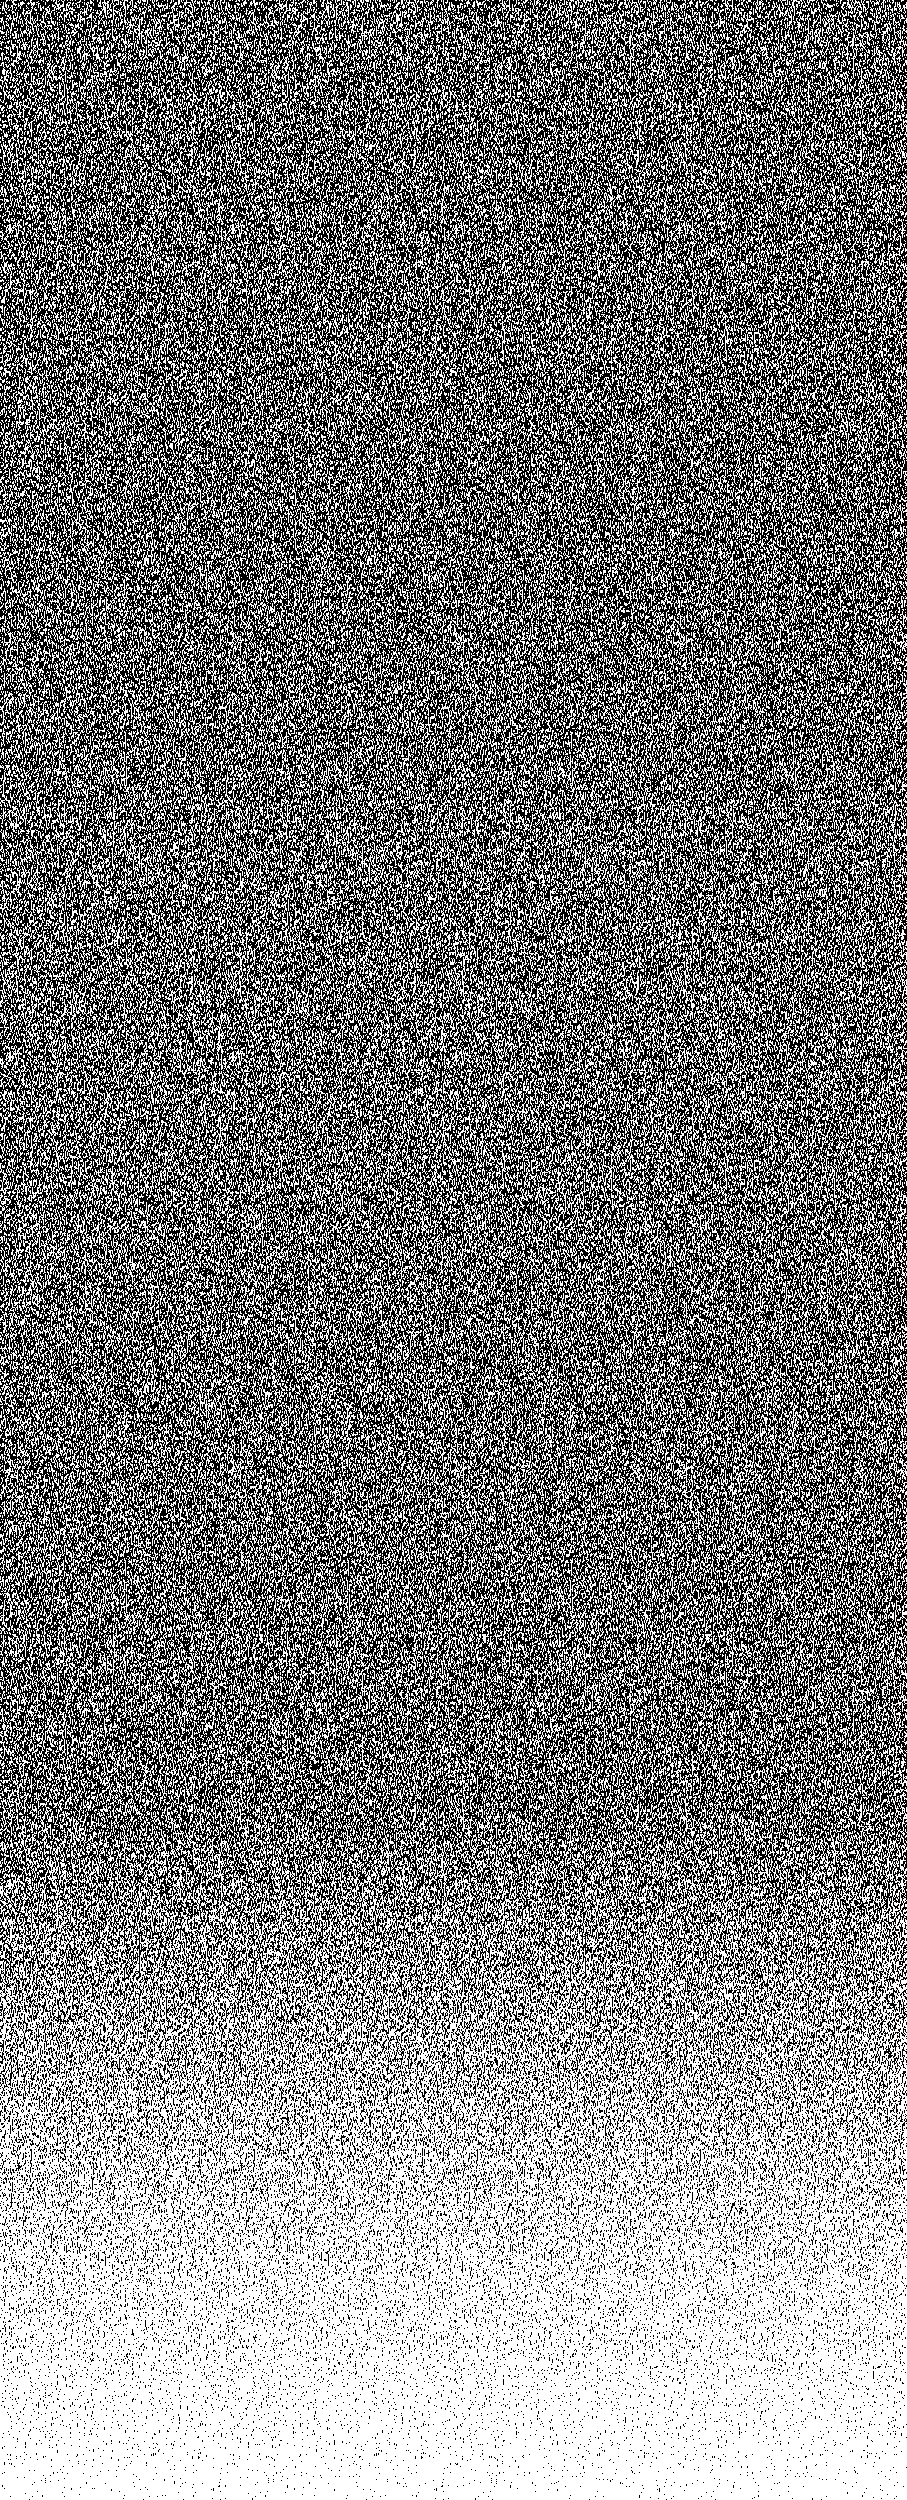
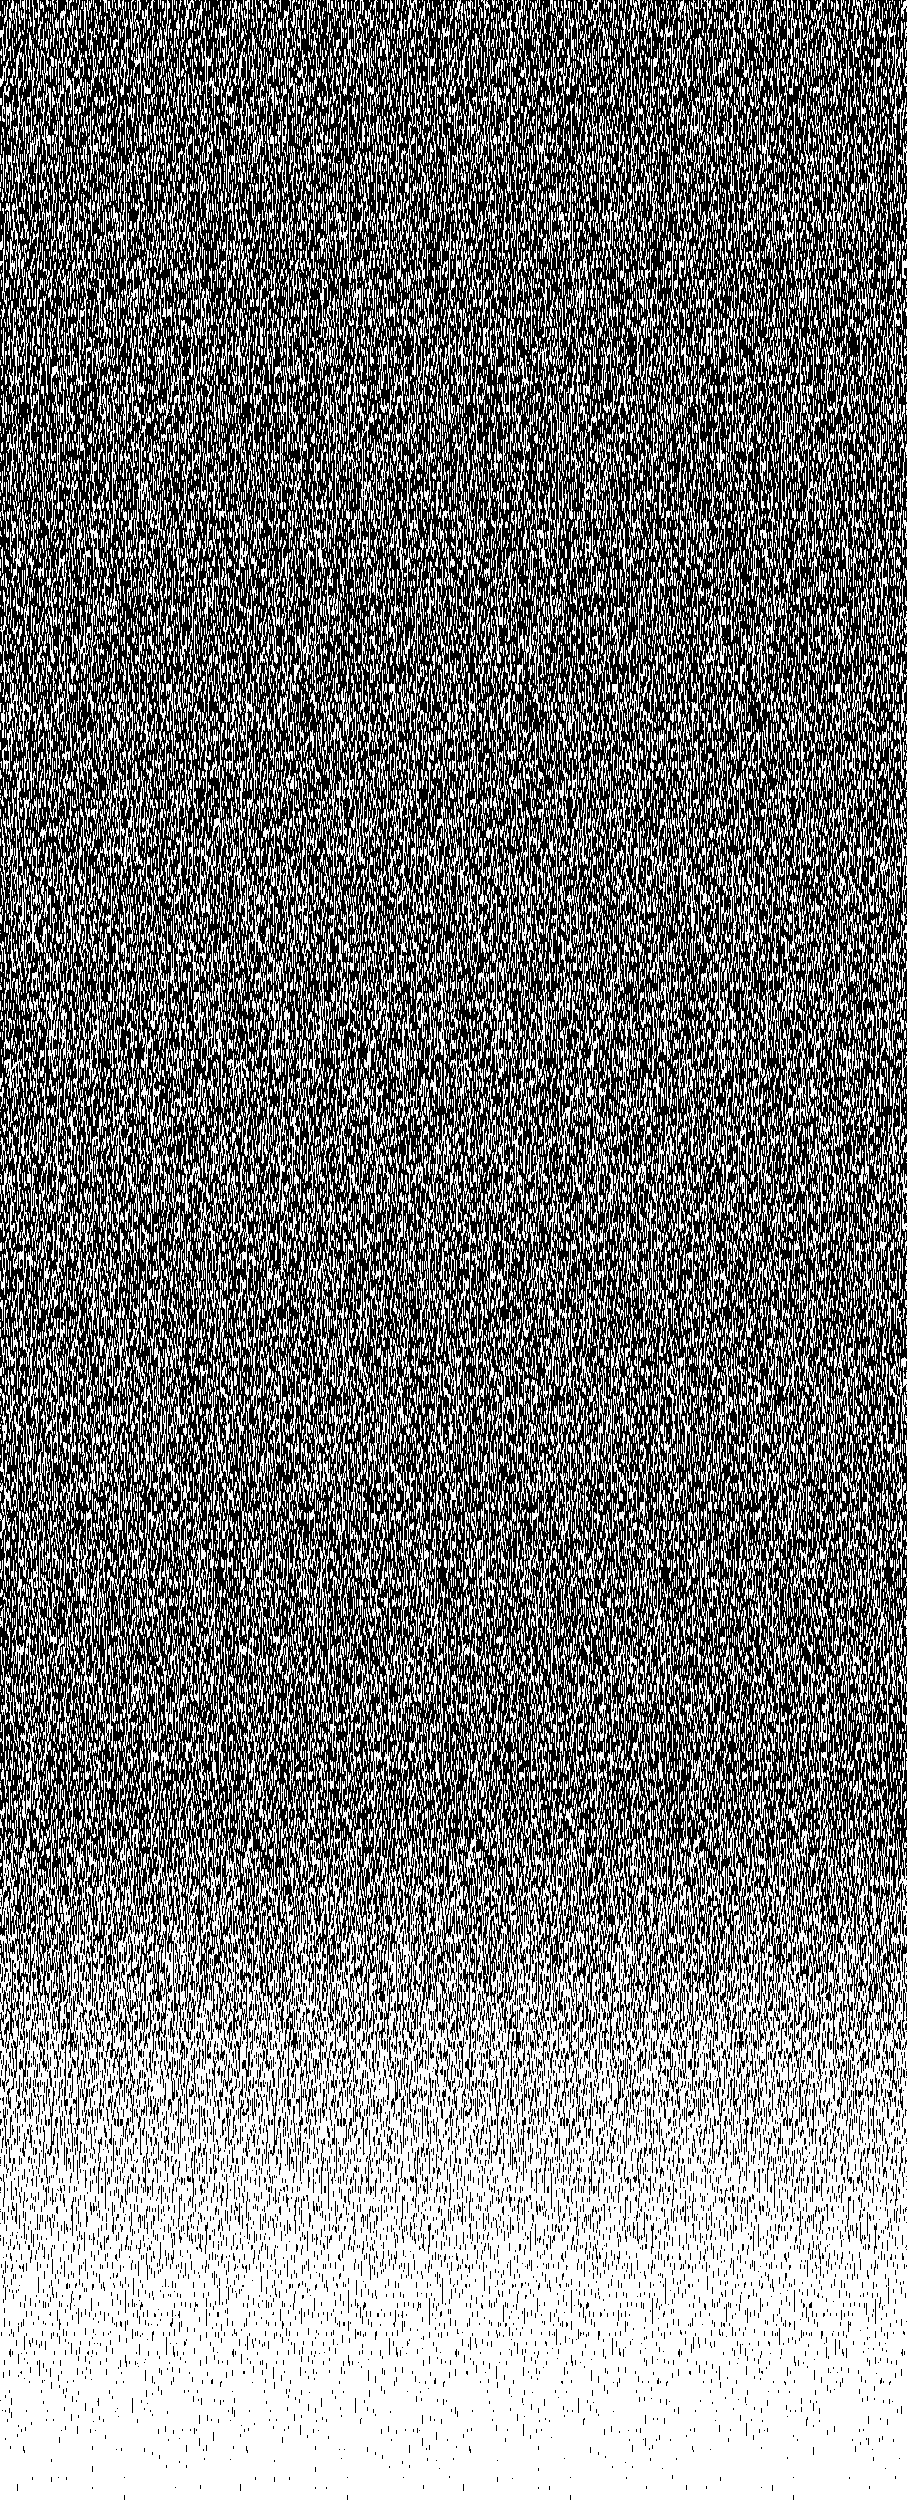
<svg xmlns="http://www.w3.org/2000/svg" xmlns:xlink="http://www.w3.org/1999/xlink" width="295.78pt" height="815.34pt" viewBox="0 0 295.78 815.41" version="1.1" id="svg480" xml:space="preserve">
  <defs id="defs1">
    <linearGradient id="linearGradient6">
      <stop style="stop-color:#0000ff;stop-opacity:0.6;" offset="0" id="stop4" />
      <stop style="stop-color:#0000dc;stop-opacity:0.6;" offset="0.36" id="stop5" />
      <stop style="stop-color:#000000;stop-opacity:0;" offset="0.722" id="stop6" />
    </linearGradient>
    <style type="text/css" id="style1">* {   }
</style>
    <linearGradient xlink:href="#linearGradient6" id="linearGradient2-5-7" x1="-127.58" y1="133.6" x2="518.41" y2="130.14" gradientUnits="userSpaceOnUse" gradientTransform="translate(-17.415,-6.2581)" />
    <filter style="color-interpolation-filters:sRGB" id="filter95-5-6-0" x="-0" y="-0.001" width="1" height="1.002">
-       <feTurbulence type="fractalNoise" baseFrequency="2.7 10" numOctaves="3" seed="689" result="turbulence" id="feTurbulence94-9-0-3" />
+       <feTurbulence type="fractalNoise" baseFrequency="0.907 10" numOctaves="1" seed="689" result="turbulence" id="feTurbulence94-9-0-3" />
      <feComposite in="SourceGraphic" in2="turbulence" operator="in" result="composite1" id="feComposite94-9-6-6" />
      <feColorMatrix values="1 0 0 0 0 0 1 0 0 0 0 0 1 0 0 0 0 0 13.559 -3.21 " result="color" id="feColorMatrix94-1-2-1" />
      <feFlood flood-opacity="1" flood-color="rgb(0,0,0)" result="flood" id="feFlood94-4-6-0" />
      <feMerge result="merge" id="feMerge95-9-1-6">
        <feMergeNode in="flood" id="feMergeNode94-1-8-3" />
        <feMergeNode in="color" id="feMergeNode95-0-7-2" />
      </feMerge>
      <feComposite in2="SourceGraphic" operator="in" result="fbSourceGraphic" id="feComposite95-7-92-0" />
      <feColorMatrix result="fbSourceGraphicAlpha" in="fbSourceGraphic" values="0 0 0 -1 0 0 0 0 -1 0 0 0 0 -1 0 0 0 0 1 0" id="feColorMatrix12-5-0-6" />
      <feColorMatrix id="feColorMatrix13-8-2-1" values="11 0 0 -0.979 -5 0 11 0 -0.979 -5 0 0 11 -0.979 -5 0 0 0 1 0" in="fbSourceGraphic" result="fbSourceGraphic" />
      <feColorMatrix result="fbSourceGraphicAlpha" in="fbSourceGraphic" values="0 0 0 -1 0 0 0 0 -1 0 0 0 0 -1 0 0 0 0 1 0" id="feColorMatrix31-7-3-5" />
      <feColorMatrix id="feColorMatrix32-0-7-5" values="11 0 0 4.735 -5 0 11 0 4.735 -5 0 0 11 4.735 -5 0 0 0 1 0" in="fbSourceGraphic" result="fbSourceGraphic" />
      <feColorMatrix result="fbSourceGraphicAlpha" in="fbSourceGraphic" values="0 0 0 -1 0 0 0 0 -1 0 0 0 0 -1 0 0 0 0 1 0" id="feColorMatrix45-4-59-4" />
      <feColorMatrix id="feColorMatrix46-8-2-7" values="10.99 0 0 2.77 -4.995 0 10.99 0 2.77 -4.995 0 0 10.99 2.77 -4.995 0 0 0 1 0" in="fbSourceGraphic" />
      <feComponentTransfer id="feComponentTransfer51-0-2-6">
        <feFuncR id="feFuncR51-4-8-5" type="discrete" tableValues="0 0" />
        <feFuncG id="feFuncG51-2-97-6" type="discrete" tableValues="0  0" />
        <feFuncB id="feFuncB51-9-36-9" type="discrete" tableValues="1 0" />
        <feFuncA id="feFuncA51-6-1-3" type="discrete" tableValues="1" />
      </feComponentTransfer>
      <feColorMatrix id="feColorMatrix51-1-2-7" values="1 0 0 0 0 0 1 0 0 0 0 0 1 0 0 0 0 -1 1 0 " />
    </filter>
  </defs>
  <defs id="defs480" />
  <rect style="fill:url(#linearGradient2-5-7);fill-opacity:1;stroke:#ffff00;stroke-width:0.151;stroke-miterlimit:0;stroke-dasharray:0.151, 0.604;stroke-opacity:0.72;paint-order:stroke markers fill;filter:url(#filter95-5-6-0)" id="rect1-22-9-2" width="286.38" height="104.14" x="-120.12" y="77.37" transform="matrix(0,2.8473,-2.8406,0,515.58,342.02)" ry="0" clip-path="none" />
</svg>
